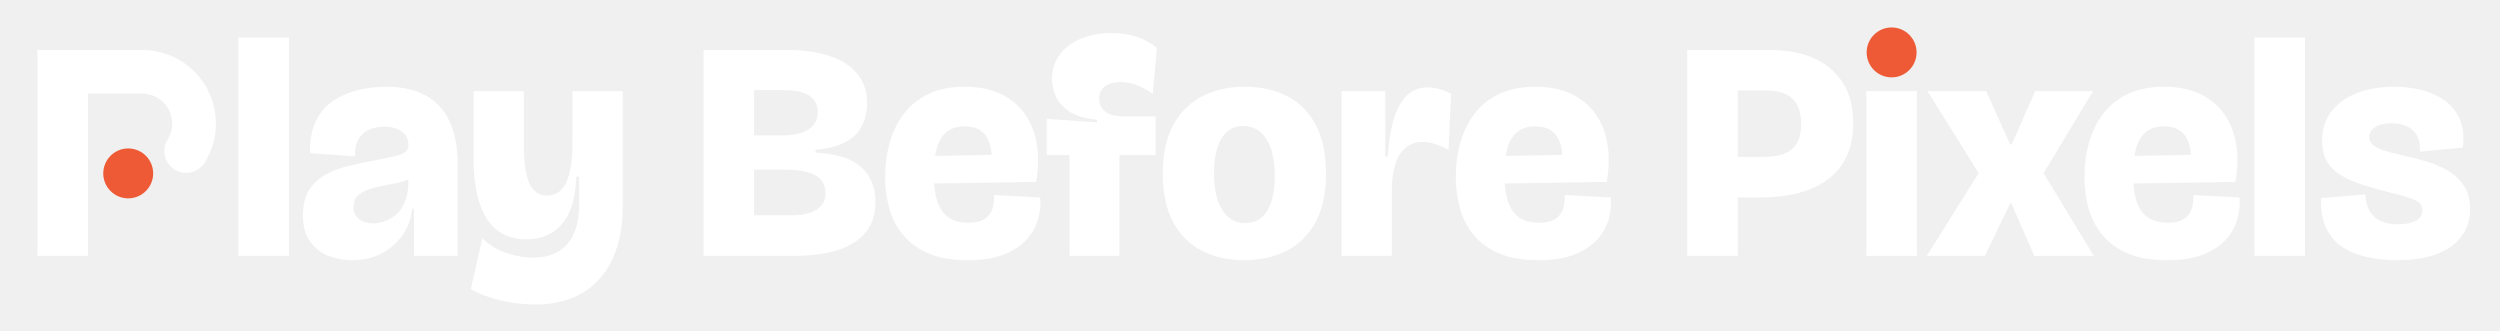
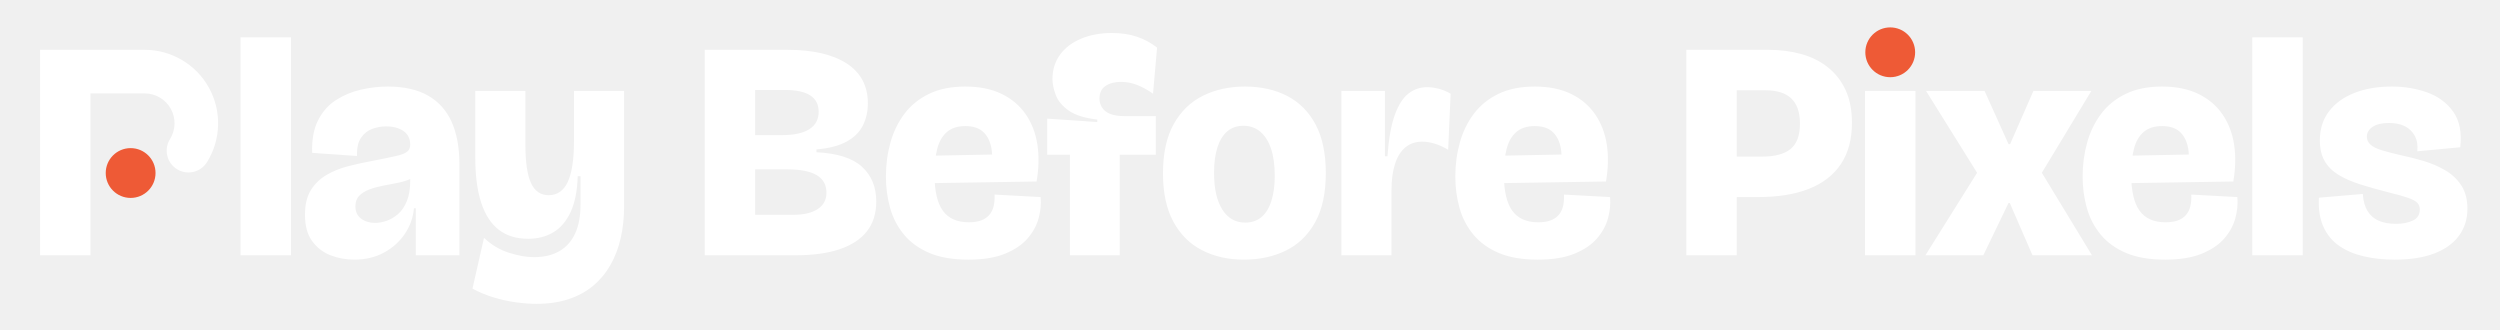
- <svg xmlns="http://www.w3.org/2000/svg" viewBox="-80 -160 8013 1060" width="8013" height="1060" role="img" aria-label="Play Before Pixels">
+ <svg xmlns="http://www.w3.org/2000/svg" viewBox="-80 -160 8013 1060" width="1000" height="132" role="img" aria-label="Play Before Pixels">
  <path class="p" fill="#FFFFFF" d="M40 660V0H376A236 236 0 0 1 576.14 361.06A70 70 0 0 1 457.41 286.87A96 96 0 0 0 376 140H202V660ZM684 660V-40H846V660ZM1049 674Q1009 674 973 660Q937 646 914 614.5Q891 583 891 530Q891 481 910 450.5Q929 420 961 401.5Q993 383 1031 373.5Q1069 364 1106 357Q1158 347 1184 341Q1210 335 1219.5 327Q1229 319 1229 305Q1229 276 1207.5 261Q1186 246 1151 246Q1129 246 1107 254Q1085 262 1071 282.5Q1057 303 1058 341L914 331Q912 268 933 226.5Q954 185 990.5 161.5Q1027 138 1070.5 128Q1114 118 1157 118Q1236 118 1287 147.5Q1338 177 1362.5 232.5Q1387 288 1387 367V461Q1387 494 1387 527.5Q1387 561 1387 594Q1387 627 1387 660H1247Q1247 624 1247 587Q1247 550 1247 509H1241Q1237 554 1211.5 591.5Q1186 629 1144.5 651.5Q1103 674 1049 674ZM1116 556Q1133 556 1152.5 549.5Q1172 543 1189.5 528Q1207 513 1218 486.5Q1229 460 1229 421V397L1256 394Q1248 407 1229.5 415Q1211 423 1188 427.5Q1165 432 1141.5 436.5Q1118 441 1098 448.5Q1078 456 1065.5 468.5Q1053 481 1053 503Q1053 529 1071.5 542.5Q1090 556 1116 556ZM1634 816Q1604 816 1568 811Q1532 806 1496 795Q1460 784 1429 767L1466 604Q1502 638 1546.5 652Q1591 666 1626 666Q1675 666 1708.5 646.5Q1742 627 1759 589.5Q1776 552 1776 498V406H1767Q1765 476 1744.5 520.5Q1724 565 1689 586Q1654 607 1608 607Q1551 607 1513.5 578Q1476 549 1457 491Q1438 433 1438 346V132H1599V304Q1599 389 1617 428Q1635 467 1674 467Q1694 467 1709.5 456.5Q1725 446 1735 424.5Q1745 403 1750 370.5Q1755 338 1755 295V132H1916V504Q1916 558 1905 605.5Q1894 653 1872 691.5Q1850 730 1816.5 758Q1783 786 1737.5 801Q1692 816 1634 816ZM2175 660V0H2441Q2502 0 2549.5 11Q2597 22 2630.5 43.5Q2664 65 2681.5 97Q2699 129 2699 172Q2699 212 2682.5 244Q2666 276 2629.5 295.5Q2593 315 2534 320V329Q2635 334 2680.5 376Q2726 418 2726 487Q2726 545 2696 583Q2666 621 2608.5 640.5Q2551 660 2466 660ZM2337 530H2459Q2510 530 2538 511.5Q2566 493 2566 459Q2566 421 2534.5 402.5Q2503 384 2440 384H2337ZM2337 274H2424Q2481 274 2511 255Q2541 236 2541 199Q2541 164 2514 146.5Q2487 129 2433 129H2337ZM3022 674Q2947 674 2896.5 652.5Q2846 631 2815 593.5Q2784 556 2770.5 508Q2757 460 2757 407Q2757 350 2771.5 298Q2786 246 2816.5 205.5Q2847 165 2895.5 141.5Q2944 118 3012 118Q3080 118 3128.5 141.5Q3177 165 3206 207Q3235 249 3243.5 304Q3252 359 3241 423L2858 429V341L3117 336L3096 387Q3102 341 3094.5 309.5Q3087 278 3067 261.5Q3047 245 3012 245Q2975 245 2953 264Q2931 283 2922 317.5Q2913 352 2913 399Q2913 480 2940 517Q2967 554 3023 554Q3047 554 3063 548Q3079 542 3089 530.5Q3099 519 3103 502.5Q3107 486 3106 465L3254 473Q3257 506 3247.5 541Q3238 576 3212 606Q3186 636 3139.5 655Q3093 674 3022 674ZM3348 660V337H3275V221L3436 232V224Q3375 217 3344 195Q3313 173 3302.5 145Q3292 117 3292 94Q3292 49 3316.5 15.5Q3341 -18 3384.5 -36Q3428 -54 3483 -54Q3528 -54 3563.5 -42Q3599 -30 3628 -7L3615 141Q3588 122 3563 112.5Q3538 103 3512 103Q3482 103 3462.5 116Q3443 129 3443 157Q3443 172 3451 185Q3459 198 3476.5 205.5Q3494 213 3524 213H3624V337H3508V660ZM3907 674Q3831 674 3772 643.5Q3713 613 3680 551.5Q3647 490 3647 397Q3647 300 3681.5 238.5Q3716 177 3775.5 147.5Q3835 118 3910 118Q3988 118 4046.5 148.5Q4105 179 4137.5 240.5Q4170 302 4170 396Q4170 493 4135.5 554.5Q4101 616 4041.5 645Q3982 674 3907 674ZM3911 555Q3942 555 3963 537.5Q3984 520 3995 486Q4006 452 4006 405Q4006 353 3994 317.5Q3982 282 3959.5 263Q3937 244 3905 244Q3875 244 3854 261.5Q3833 279 3822 313Q3811 347 3811 395Q3811 471 3837.5 513Q3864 555 3911 555ZM4220 660V373V132H4360V342H4368Q4374 258 4391.5 209.5Q4409 161 4435.5 140.5Q4462 120 4495 120Q4513 120 4532.5 125Q4552 130 4571 141L4563 321Q4541 308 4520 301.5Q4499 295 4480 295Q4448 295 4426 313Q4404 331 4392.5 366Q4381 401 4381 451V660ZM4851 674Q4776 674 4725.5 652.5Q4675 631 4644 593.5Q4613 556 4599.5 508Q4586 460 4586 407Q4586 350 4600.5 298Q4615 246 4645.5 205.5Q4676 165 4724.5 141.5Q4773 118 4841 118Q4909 118 4957.5 141.5Q5006 165 5035 207Q5064 249 5072.5 304Q5081 359 5070 423L4687 429V341L4946 336L4925 387Q4931 341 4923.5 309.5Q4916 278 4896 261.5Q4876 245 4841 245Q4804 245 4782 264Q4760 283 4751 317.5Q4742 352 4742 399Q4742 480 4769 517Q4796 554 4852 554Q4876 554 4892 548Q4908 542 4918 530.5Q4928 519 4932 502.5Q4936 486 4935 465L5083 473Q5086 506 5076.5 541Q5067 576 5041 606Q5015 636 4968.5 655Q4922 674 4851 674ZM5449 473V343H5572Q5633 343 5663 318.5Q5693 294 5693 237Q5693 183 5665.5 156.5Q5638 130 5582 130H5449V0H5591Q5648 0 5697 13.5Q5746 27 5782.5 56Q5819 85 5839.5 129Q5860 173 5860 235Q5860 314 5824.5 367Q5789 420 5722 446.5Q5655 473 5558 473ZM5328 660V0H5490V660ZM5902 660V132H6064V660ZM6096 660 6262 395 6098 132H6286L6363 303H6368L6443 132H6629L6470 395L6631 660H6440L6367 492H6363L6282 660ZM6866 674Q6791 674 6740.5 652.5Q6690 631 6659 593.5Q6628 556 6614.5 508Q6601 460 6601 407Q6601 350 6615.5 298Q6630 246 6660.5 205.5Q6691 165 6739.5 141.5Q6788 118 6856 118Q6924 118 6972.5 141.5Q7021 165 7050 207Q7079 249 7087.5 304Q7096 359 7085 423L6702 429V341L6961 336L6940 387Q6946 341 6938.5 309.5Q6931 278 6911 261.5Q6891 245 6856 245Q6819 245 6797 264Q6775 283 6766 317.5Q6757 352 6757 399Q6757 480 6784 517Q6811 554 6867 554Q6891 554 6907 548Q6923 542 6933 530.5Q6943 519 6947 502.5Q6951 486 6950 465L7098 473Q7101 506 7091.5 541Q7082 576 7056 606Q7030 636 6983.5 655Q6937 674 6866 674ZM7146 660V-40H7308V660ZM7603 674Q7550 674 7504.5 663.5Q7459 653 7425.5 630Q7392 607 7374.5 568.5Q7357 530 7360 475L7501 463Q7503 496 7516 517.5Q7529 539 7552 549Q7575 559 7608 559Q7639 559 7661.5 548.5Q7684 538 7684 513Q7684 500 7676 491.5Q7668 483 7646.5 475.5Q7625 468 7584 458Q7533 445 7492 432Q7451 419 7422 401Q7393 383 7378 356.5Q7363 330 7363 291Q7363 236 7392.5 197.5Q7422 159 7474 138.5Q7526 118 7594 118Q7655 118 7708 137Q7761 156 7791.5 199Q7822 242 7814 313L7676 326Q7679 297 7668 276.5Q7657 256 7636 245.5Q7615 235 7585 235Q7551 235 7532.5 247.5Q7514 260 7514 279Q7514 294 7525.5 304.5Q7537 315 7561.5 322.5Q7586 330 7625 339Q7659 346 7696 357Q7733 368 7765 386.5Q7797 405 7817 435Q7837 465 7837 511Q7837 560 7810 597Q7783 634 7731 654Q7679 674 7603 674Z" />
  <g class="b" fill="#EE5A36">
    <circle cx="330.94" cy="395.77" r="80" />
    <circle cx="5983" cy="8" r="80" />
  </g>
</svg>
